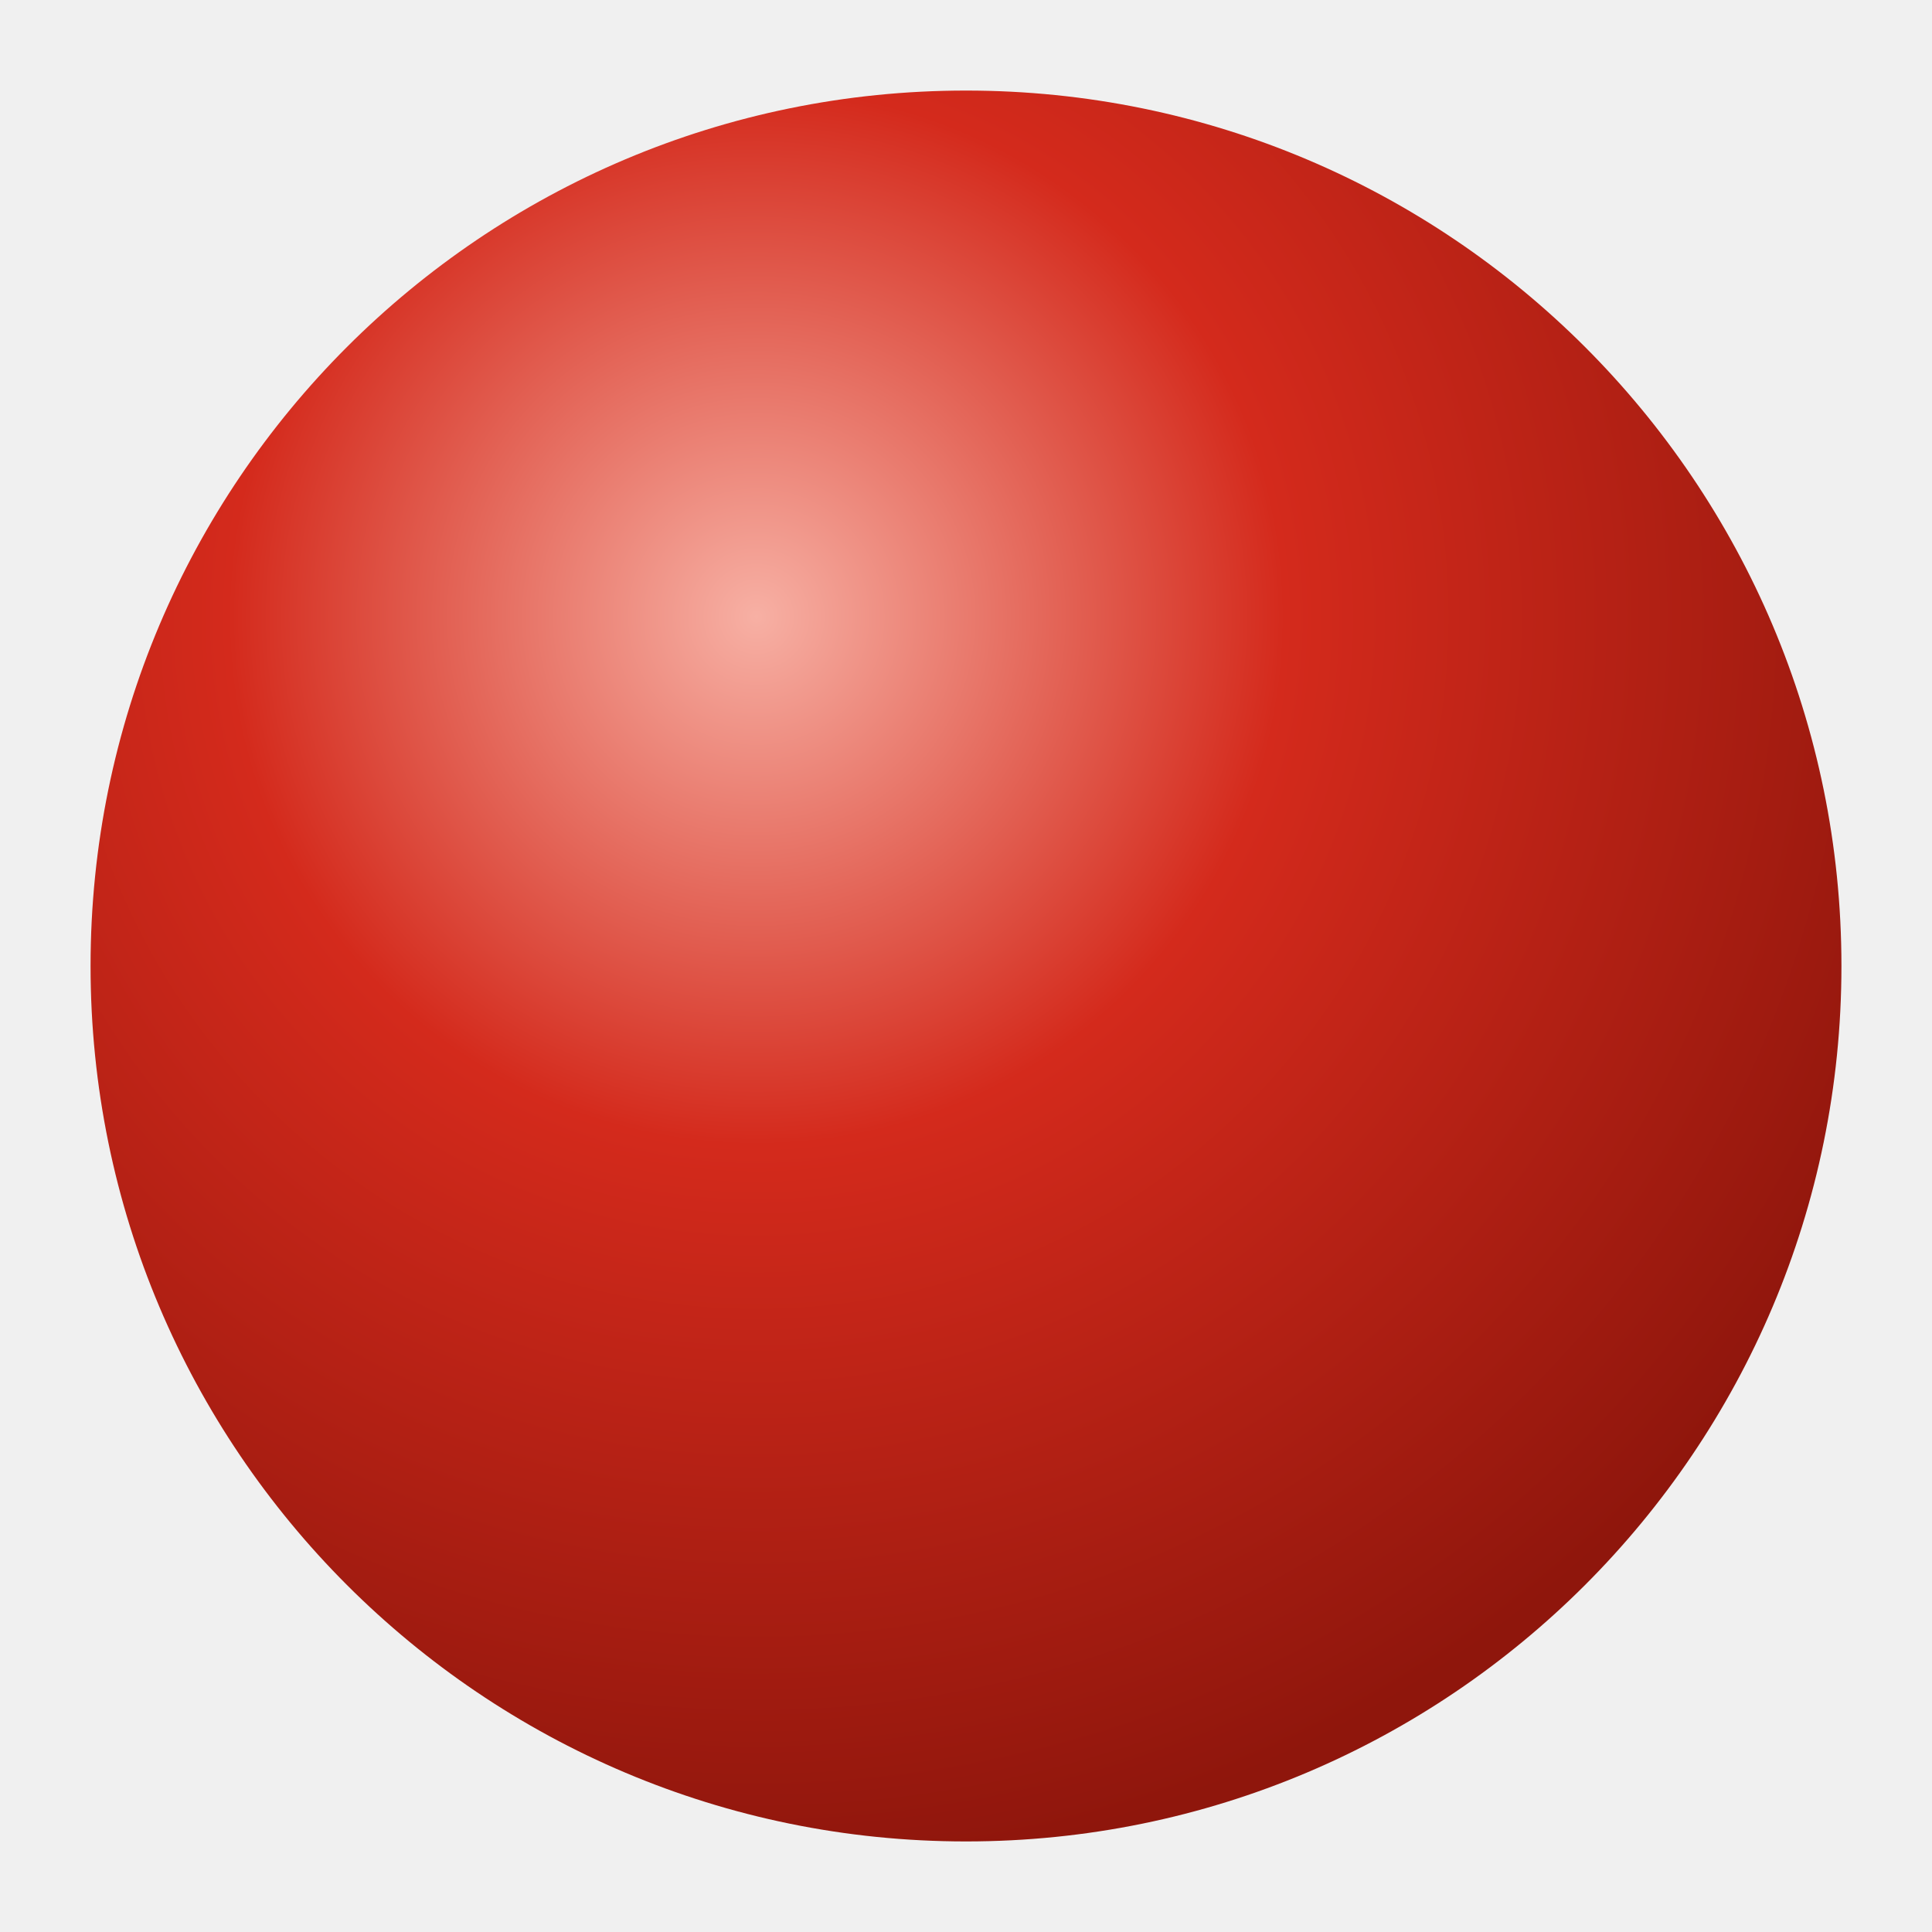
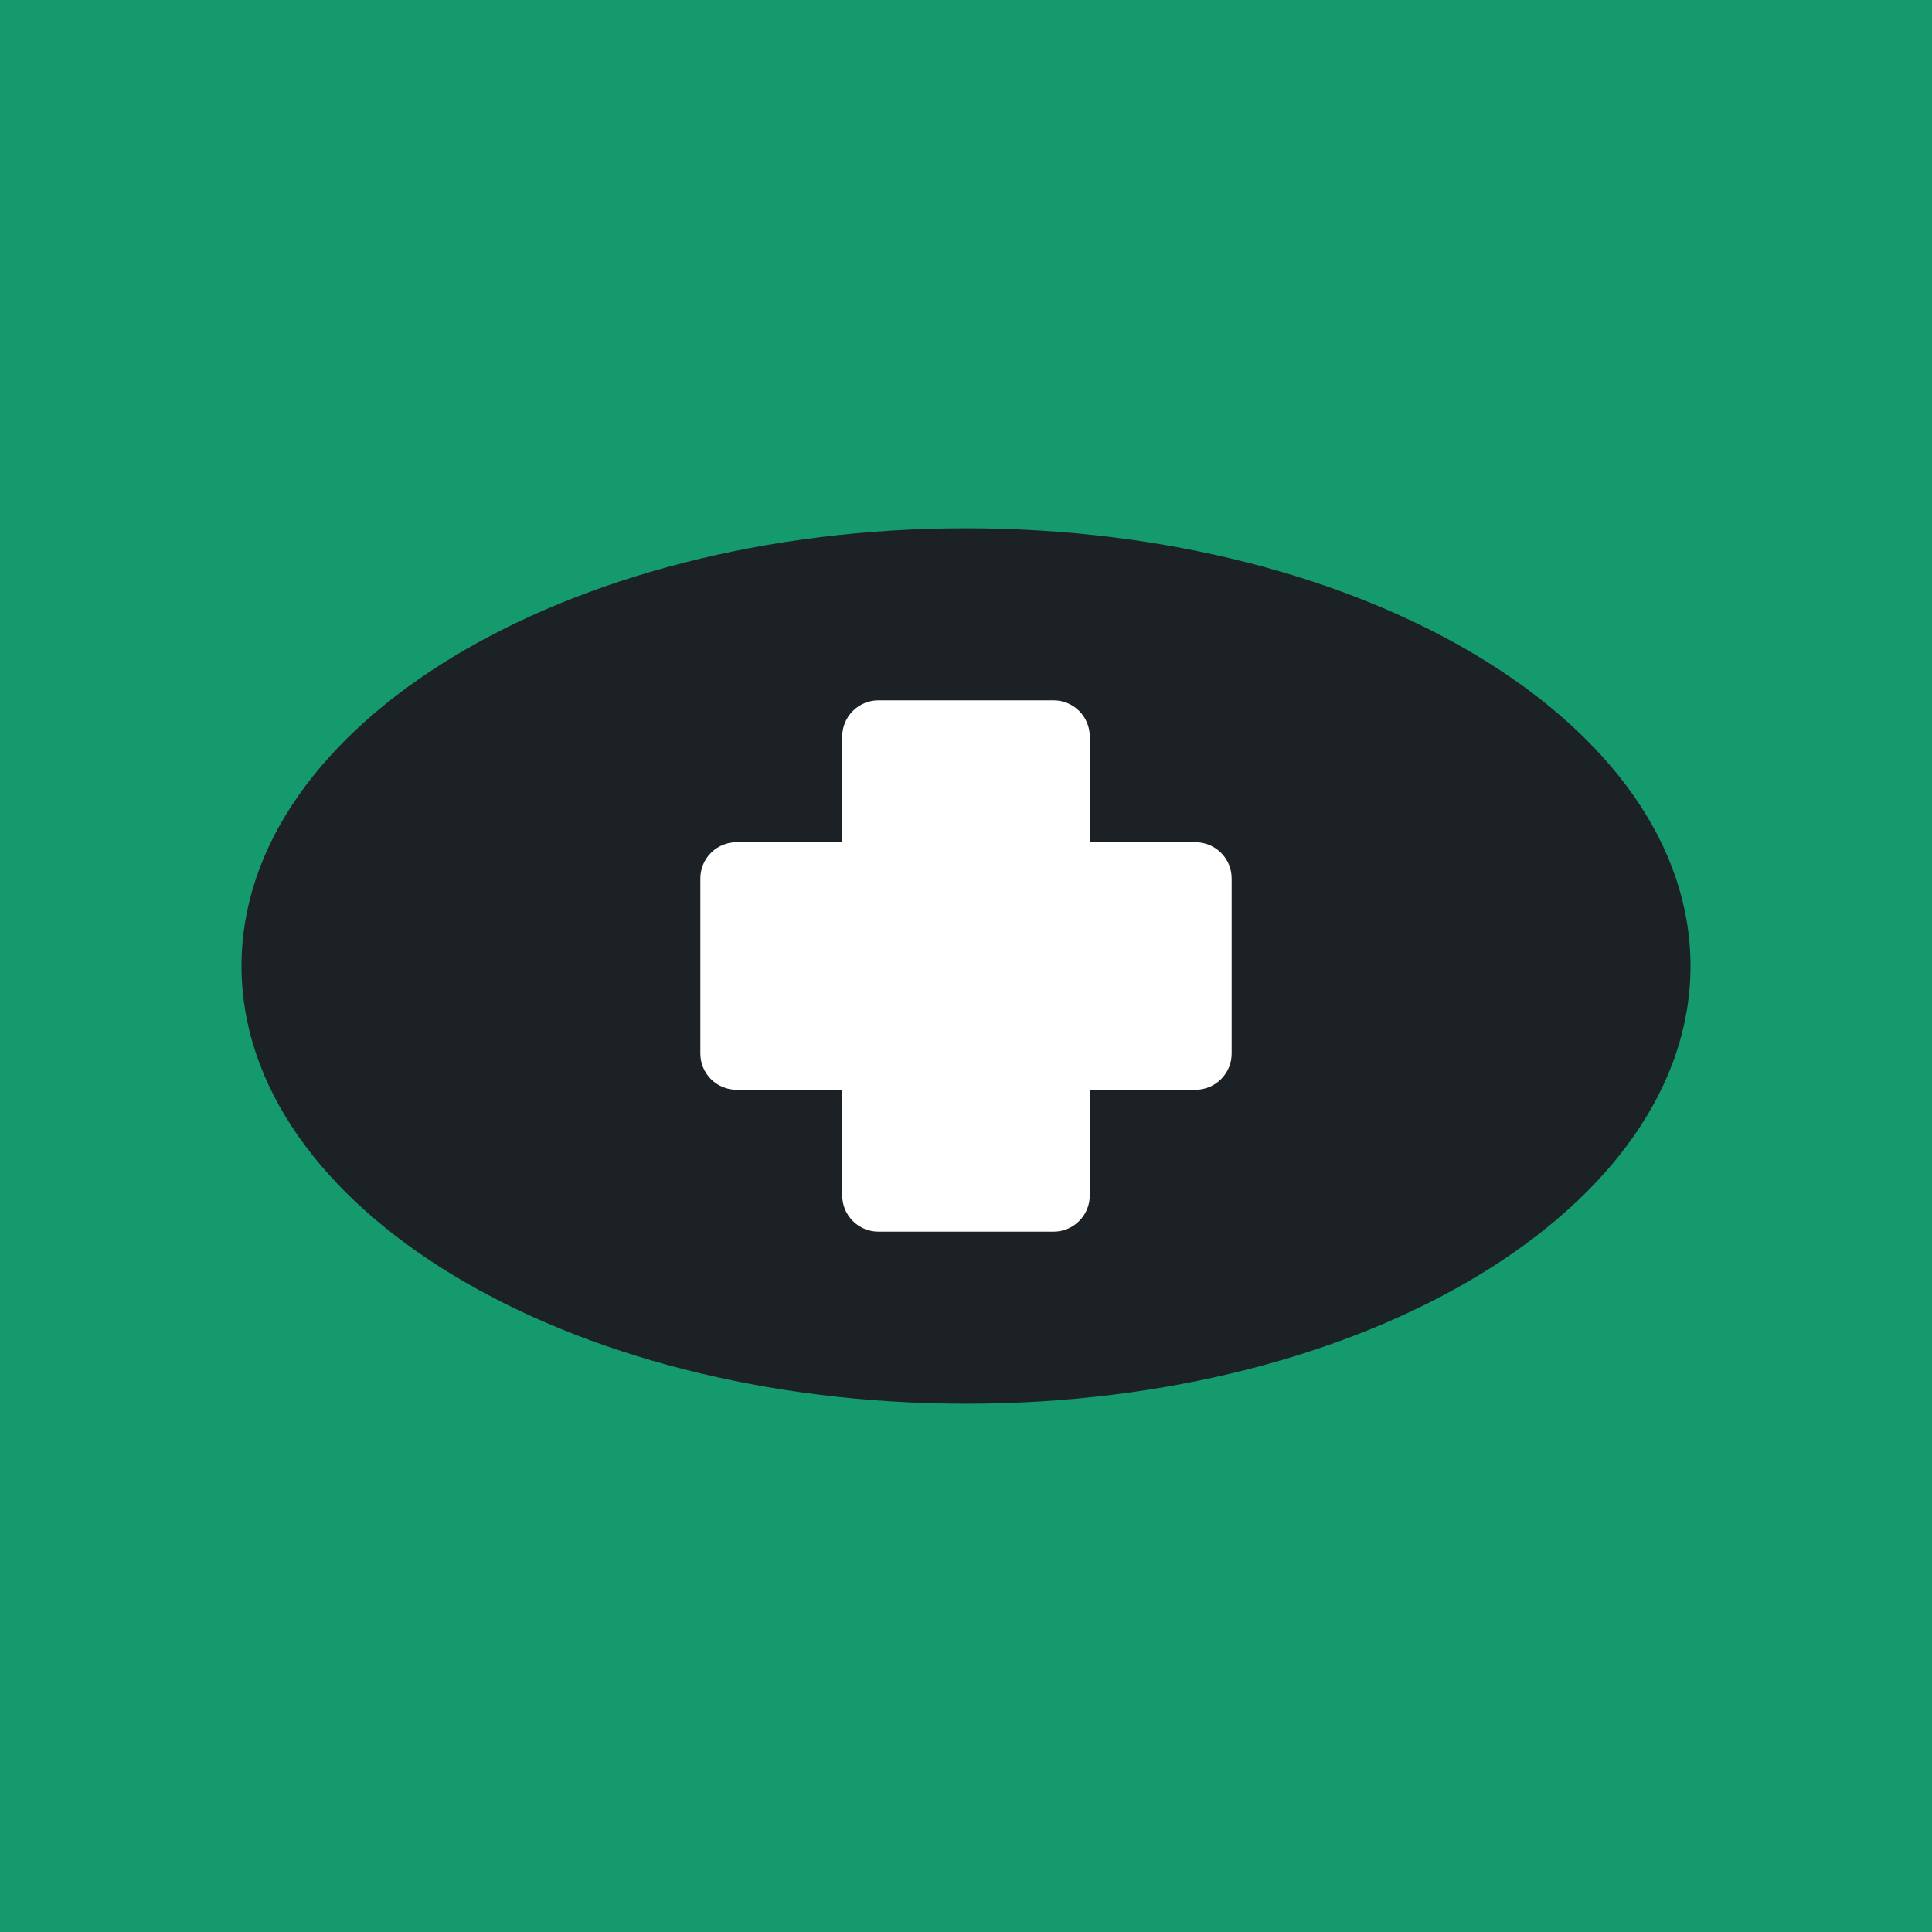
<svg xmlns="http://www.w3.org/2000/svg" viewBox="0 0 64 64">
-   <defs>
-     <radialGradient id="ball" cx="38%" cy="30%" r="72%">
-       <stop offset="0%" stop-color="#f7b0a4" />
-       <stop offset="42%" stop-color="#d42a1c" />
-       <stop offset="100%" stop-color="#8f160c" />
-     </radialGradient>
-   </defs>
-   <circle cx="32" cy="32" r="29" fill="url(#ball)" />
+   <rect width="64" height="64" fill="#159A6E" />
+   <ellipse cx="32" cy="32" rx="24" ry="14.5" fill="#1c2126" />
+   <g fill="#ffffff">
+     <rect x="27.9" y="23.2" width="8.2" height="17.6" rx="1.2" />
+     <rect x="23.2" y="27.9" width="17.6" height="8.2" rx="1.2" />
+   </g>
</svg>
